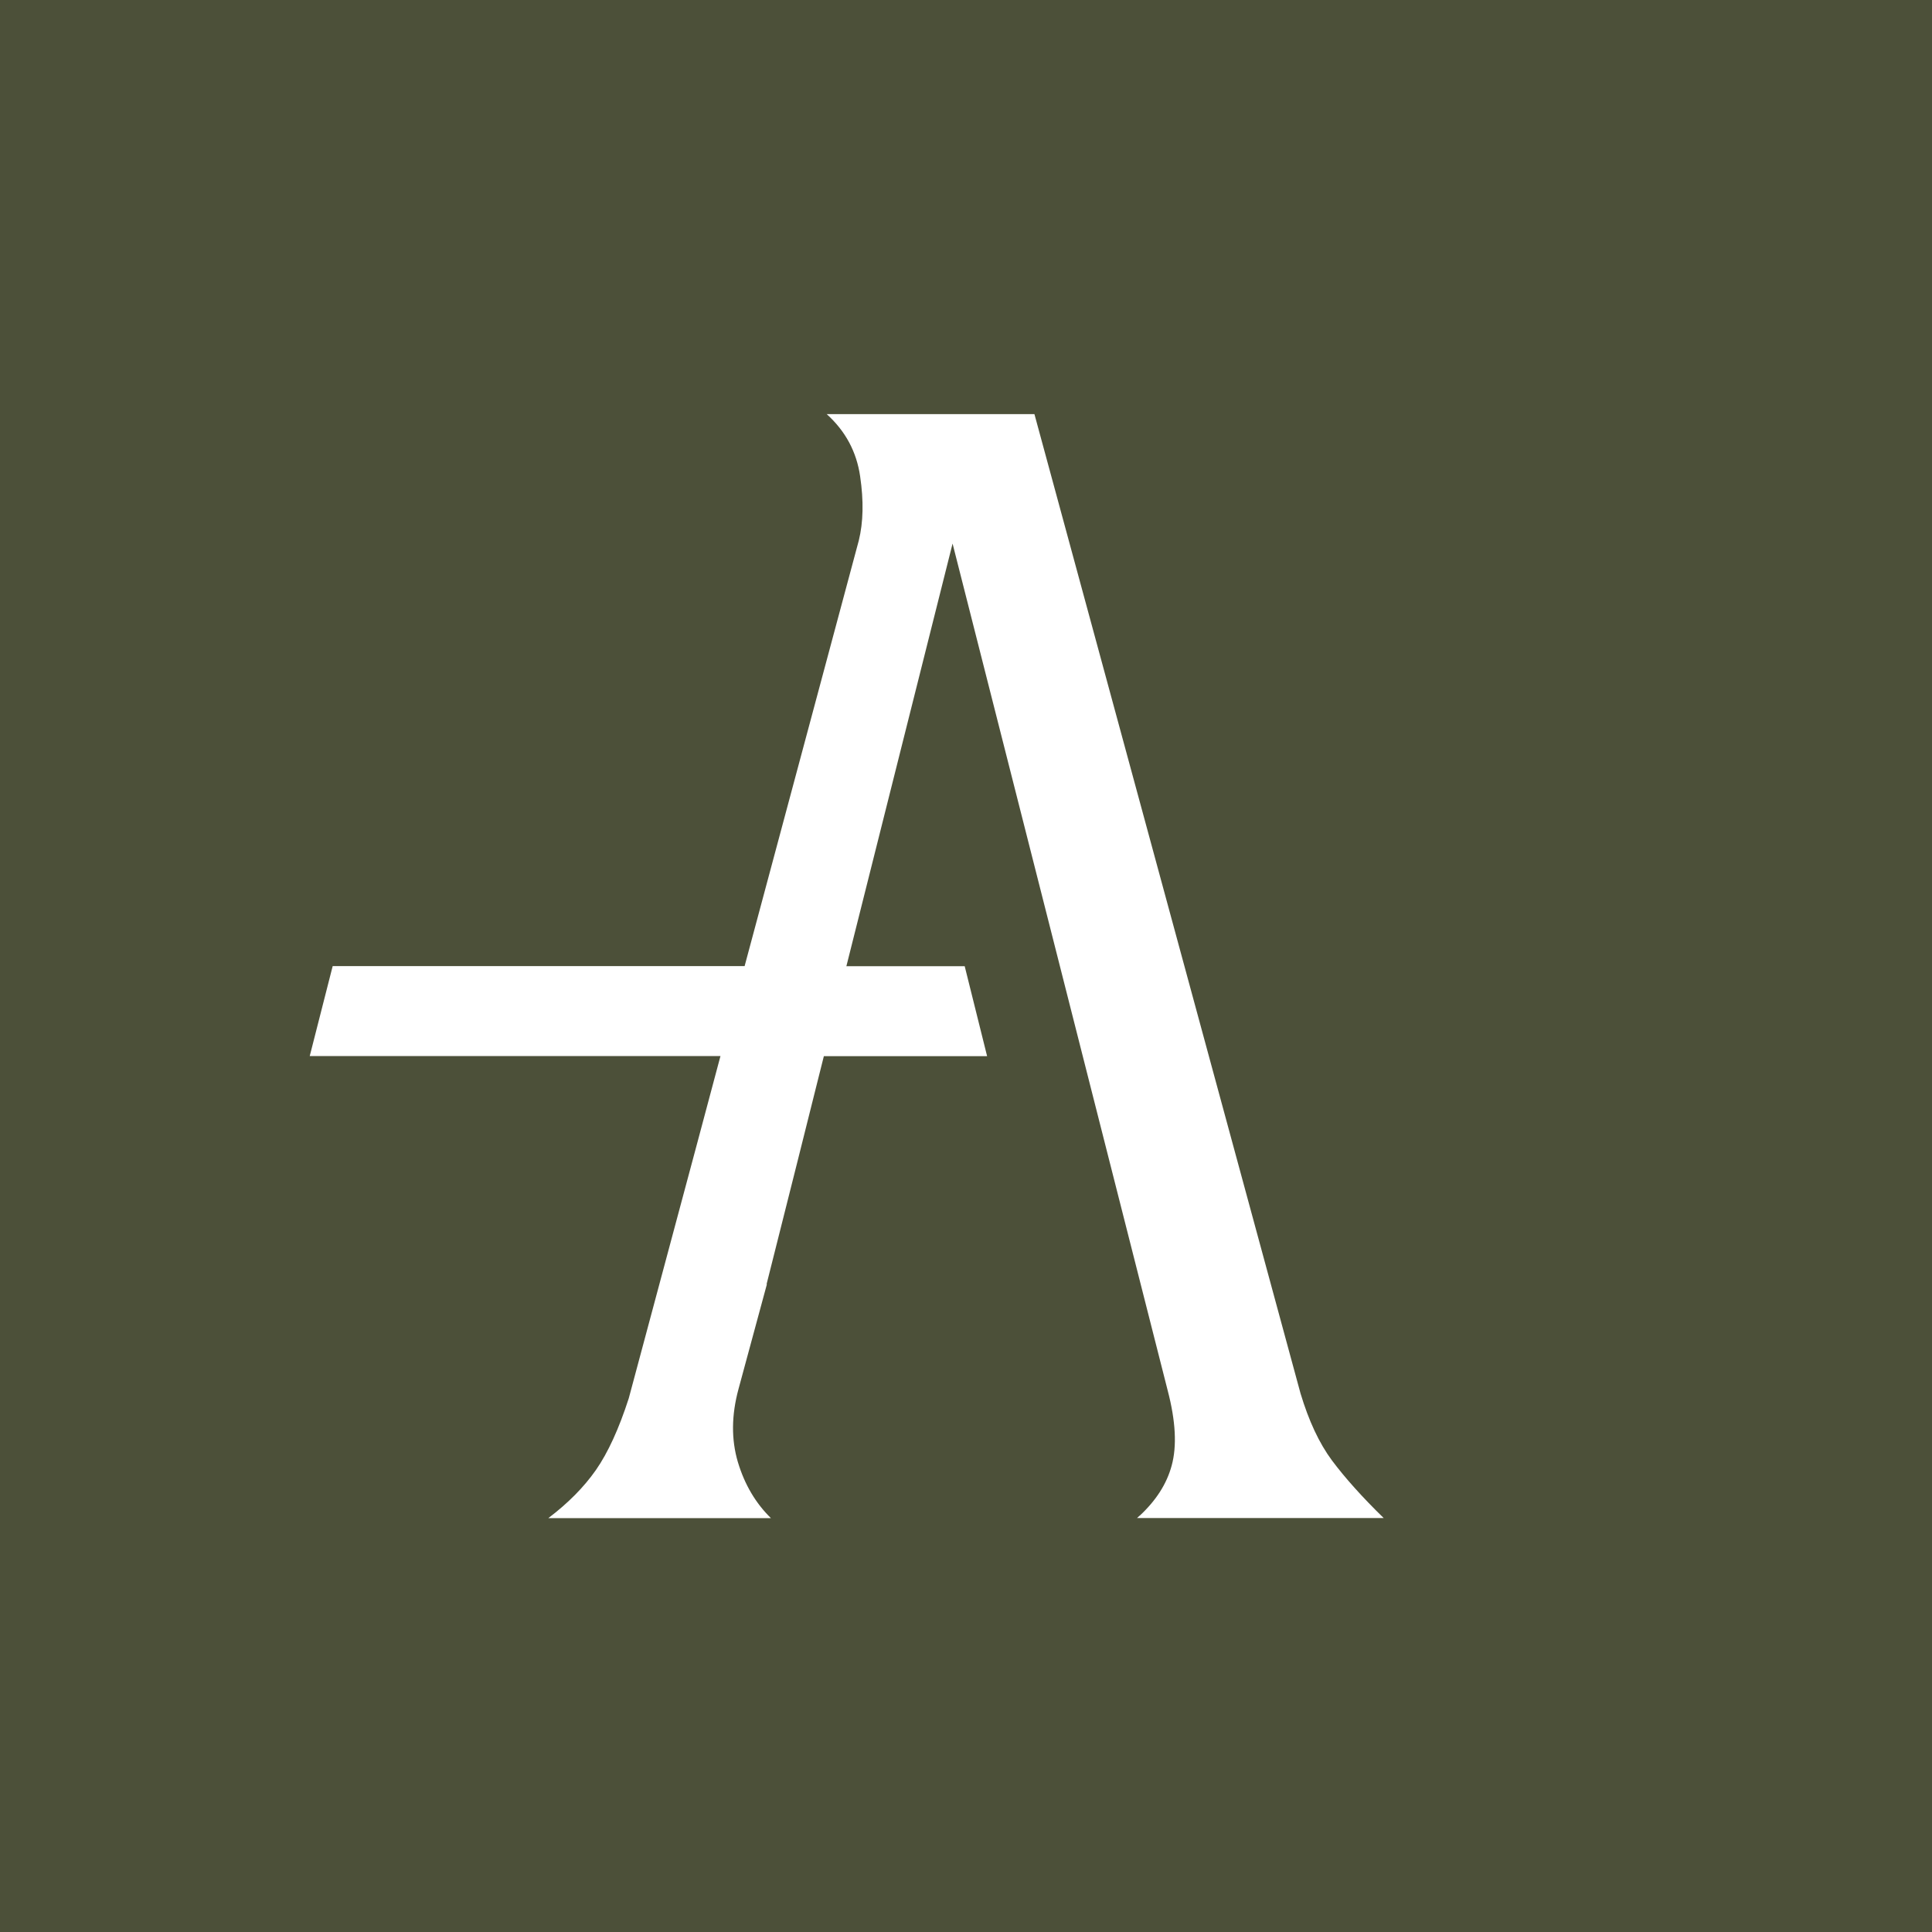
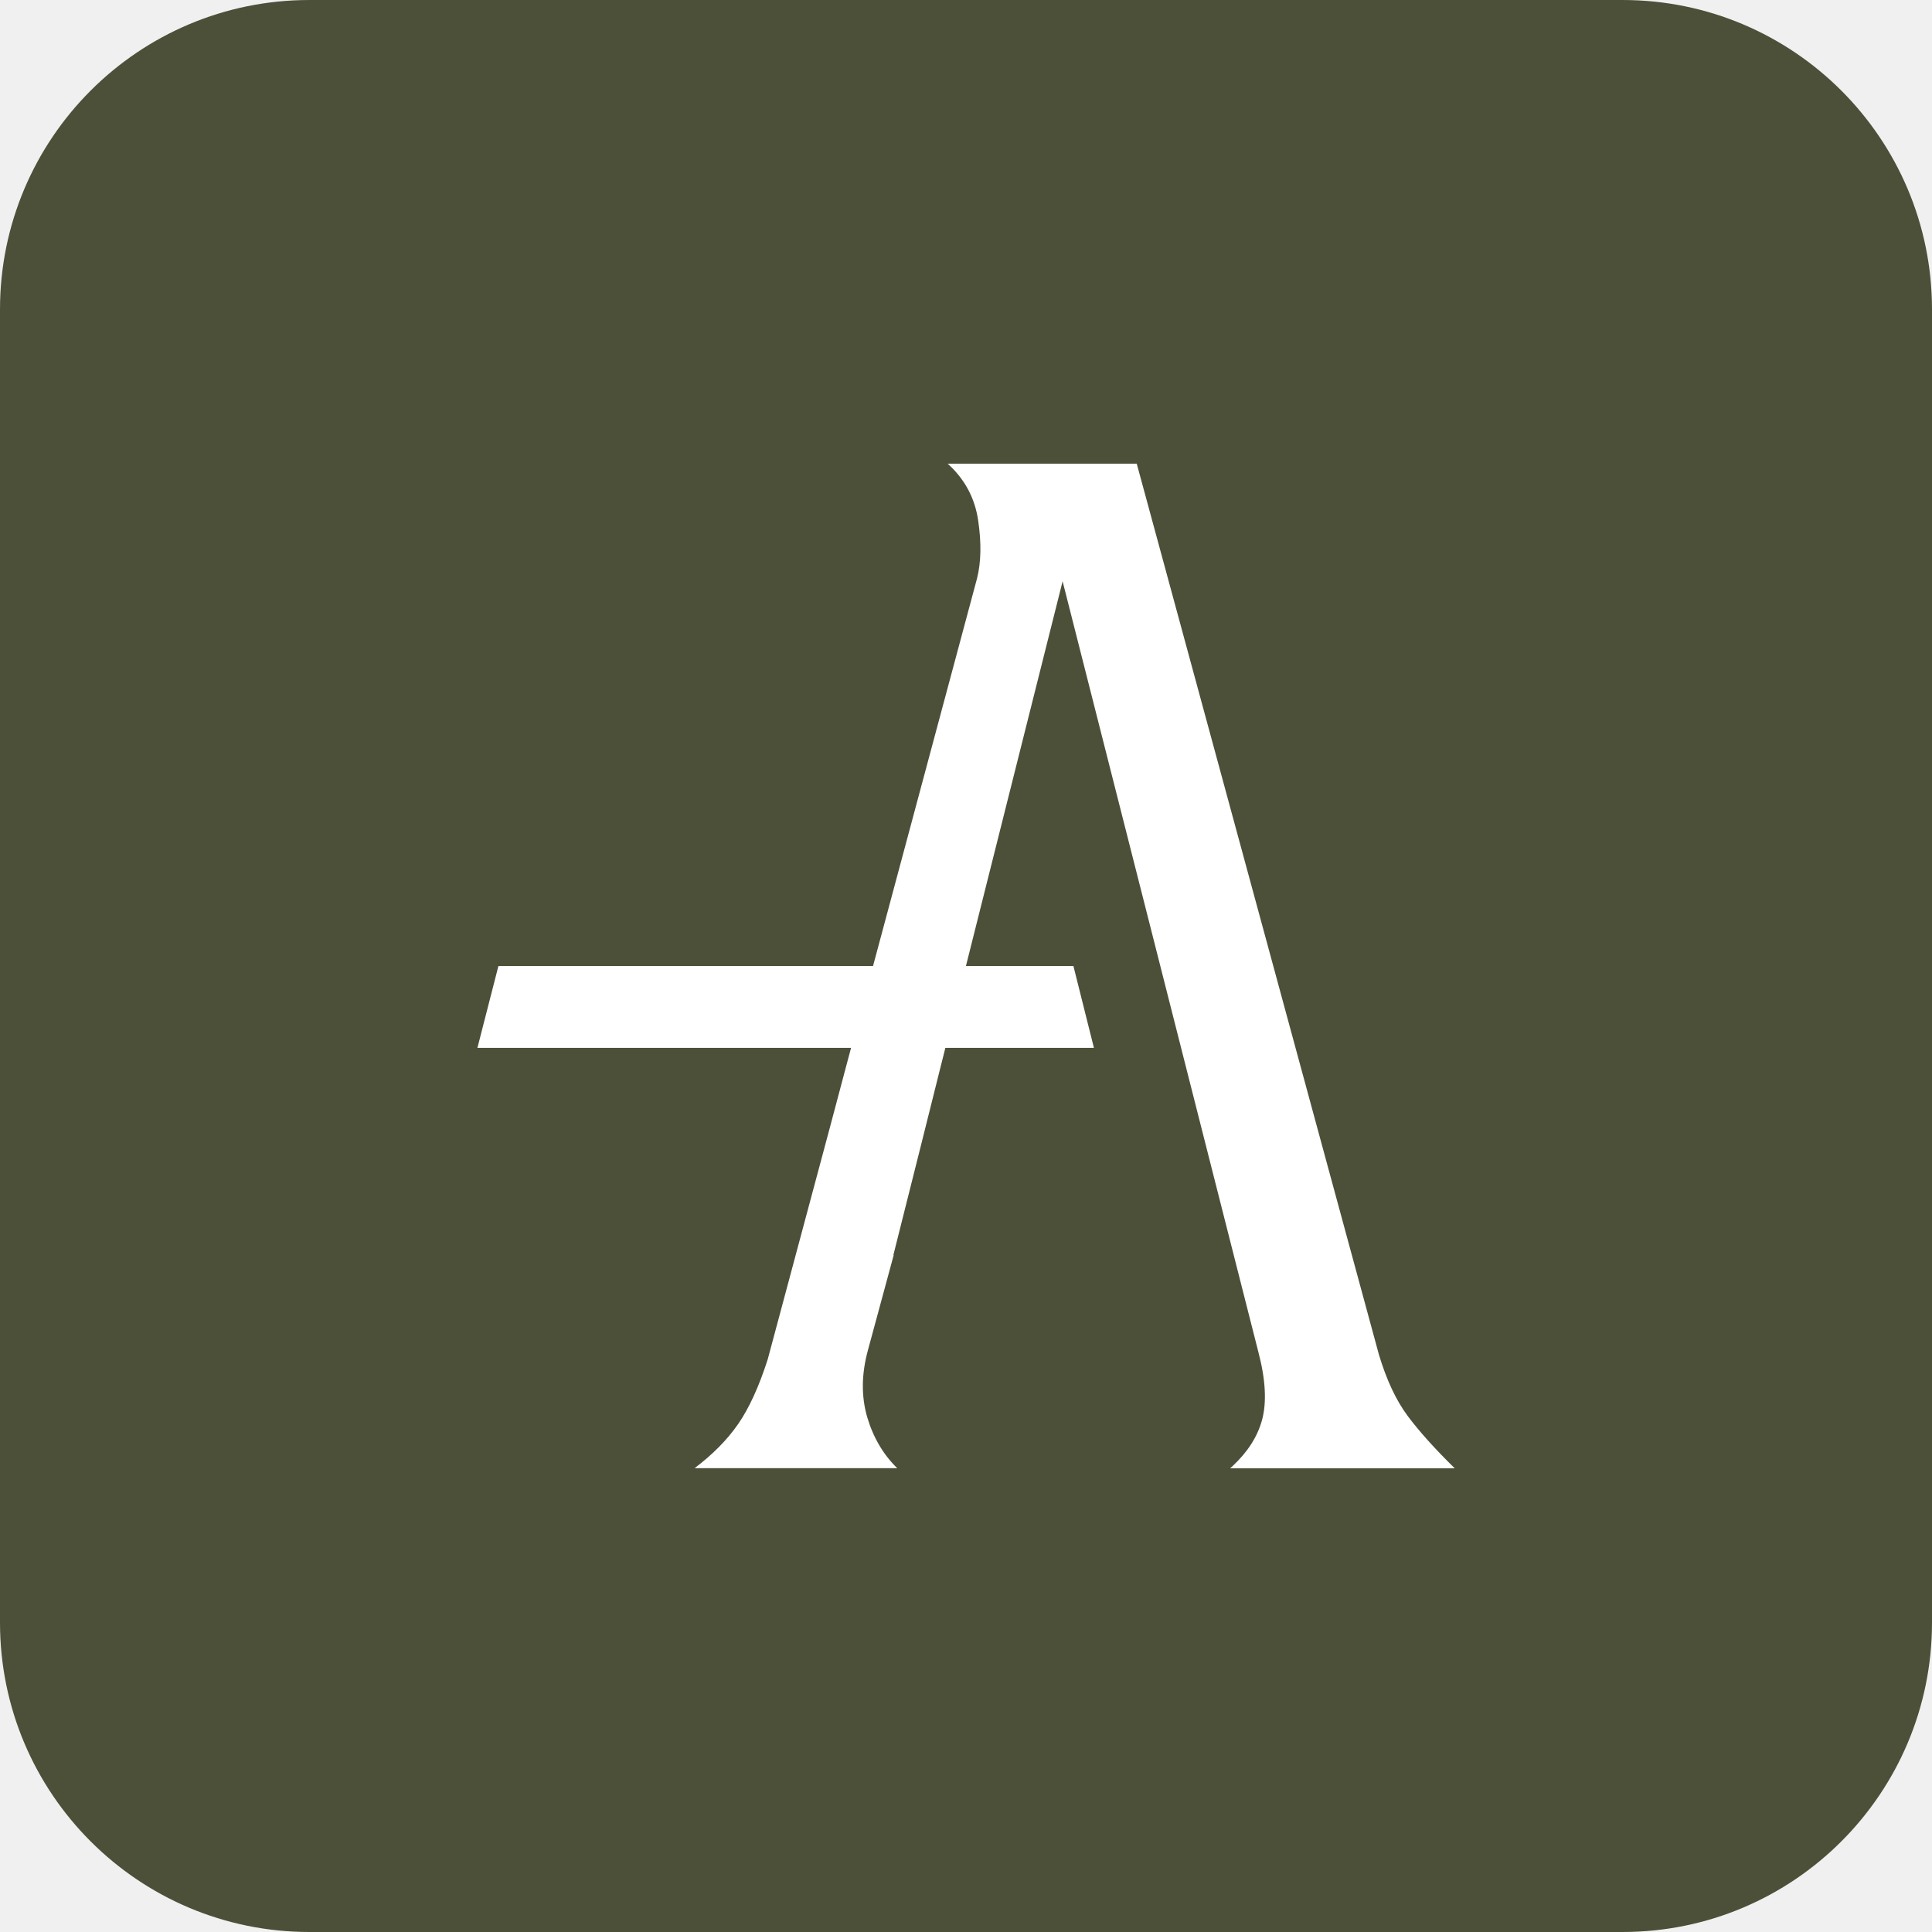
- <svg xmlns="http://www.w3.org/2000/svg" id="Layer_2" data-name="Layer 2" viewBox="0 0 178.46 178.46">
-   <defs>
-     <style>
-       .cls-1 {
-         fill: #4c5039;
-       }
- 
-       .cls-2 {
-         fill: #fff;
-       }
-     </style>
-   </defs>
-   <g id="Layer_1-2" data-name="Layer 1">
-     <g>
-       <rect class="cls-1" width="178.46" height="178.46" />
-       <path class="cls-2" d="M105.28,139.99c-.08.08-.17.15-.25.23h22.78c-1.99-1.94-3.57-3.71-4.77-5.31-1.2-1.62-2.15-3.68-2.91-6.2l-24.58-90.46h-19.19c1.74,1.57,2.76,3.48,3.09,5.74.34,2.29.29,4.26-.12,5.93l-10.55,39.32H30.73l-2.12,8.31h37.94l-.34,1.27-1.8,6.74-6.33,23.6c-.91,2.82-1.92,5.02-3.03,6.62-1.12,1.6-2.59,3.08-4.4,4.45h20.56c-1.4-1.37-2.42-3.08-3.05-5.17-.62-2.09-.6-4.34.06-6.77l2.62-9.67h-.03l2.88-11.44,1.83-7.31.58-2.31h15.08l-2.07-8.31h-10.93l9.81-39.04,15.44,60.79,4.43,17.44c.74,2.82.86,5.14.37,6.93-.46,1.71-1.46,3.25-2.97,4.65Z" />
-     </g>
+ <svg xmlns="http://www.w3.org/2000/svg" viewBox="0 0 512 512" width="512" height="512">
+   <rect width="512" height="512" rx="82" fill="#4C5039" />
+   <g transform="translate(126.52,19.80) scale(4.4145)" fill="#FFFFFF">
+     <path d="M58.66,83.66h-13.47s.1-.09.15-.14c.89-.83,1.48-1.74,1.76-2.75.29-1.06.22-2.43-.22-4.1l-2.62-10.31-9.13-35.95-7.38,29.37-1.08,4.32-1.7,6.76h.02l-1.55,5.72c-.39,1.44-.4,2.77-.04,4.01.37,1.24.97,2.25,1.8,3.06h-12.16c1.07-.81,1.94-1.68,2.6-2.63.66-.95,1.26-2.25,1.79-3.91l3.74-13.95,1.06-3.99,7.76-28.92c.25-.98.27-2.15.07-3.5-.2-1.34-.8-2.47-1.83-3.4h11.35l14.54,53.49c.45,1.49,1.01,2.71,1.72,3.67.71.95,1.65,1.99,2.82,3.14Z" />
+     <polygon points="1.26 53.51 35.78 53.51 37.01 58.42 0 58.42 1.26 53.51" />
  </g>
</svg>
